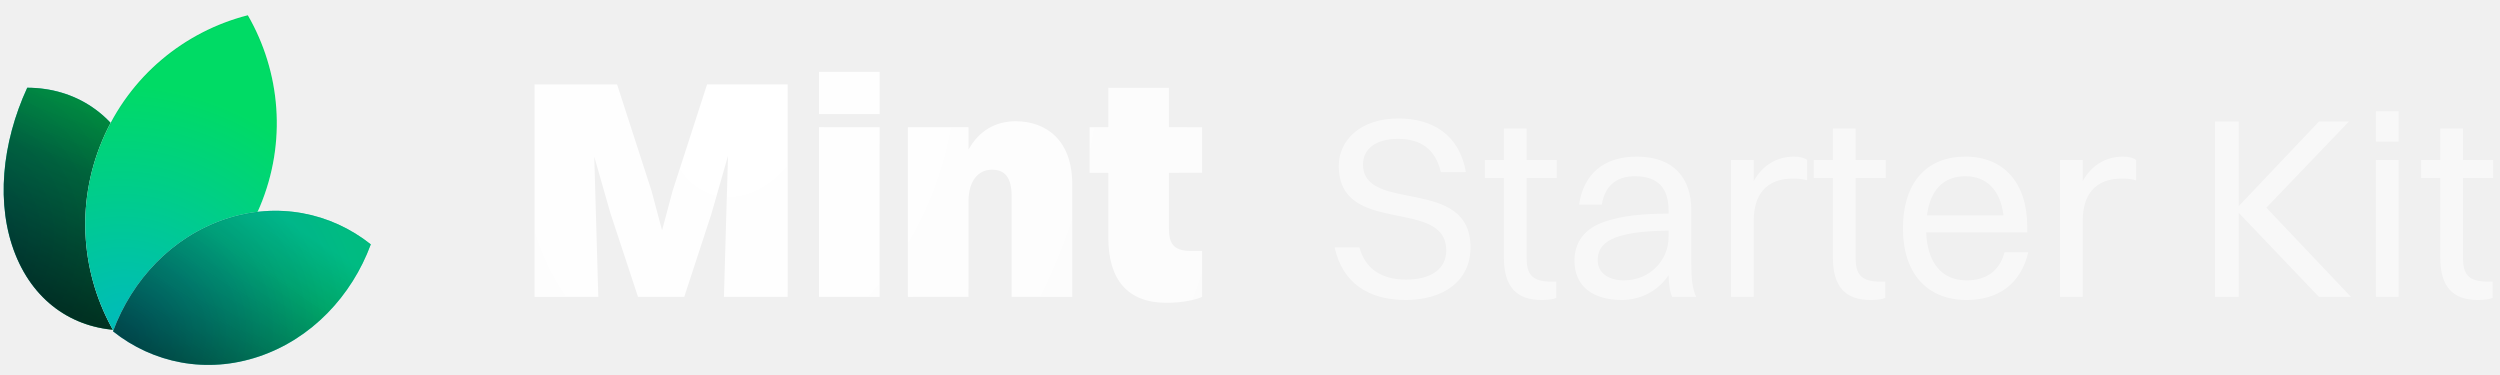
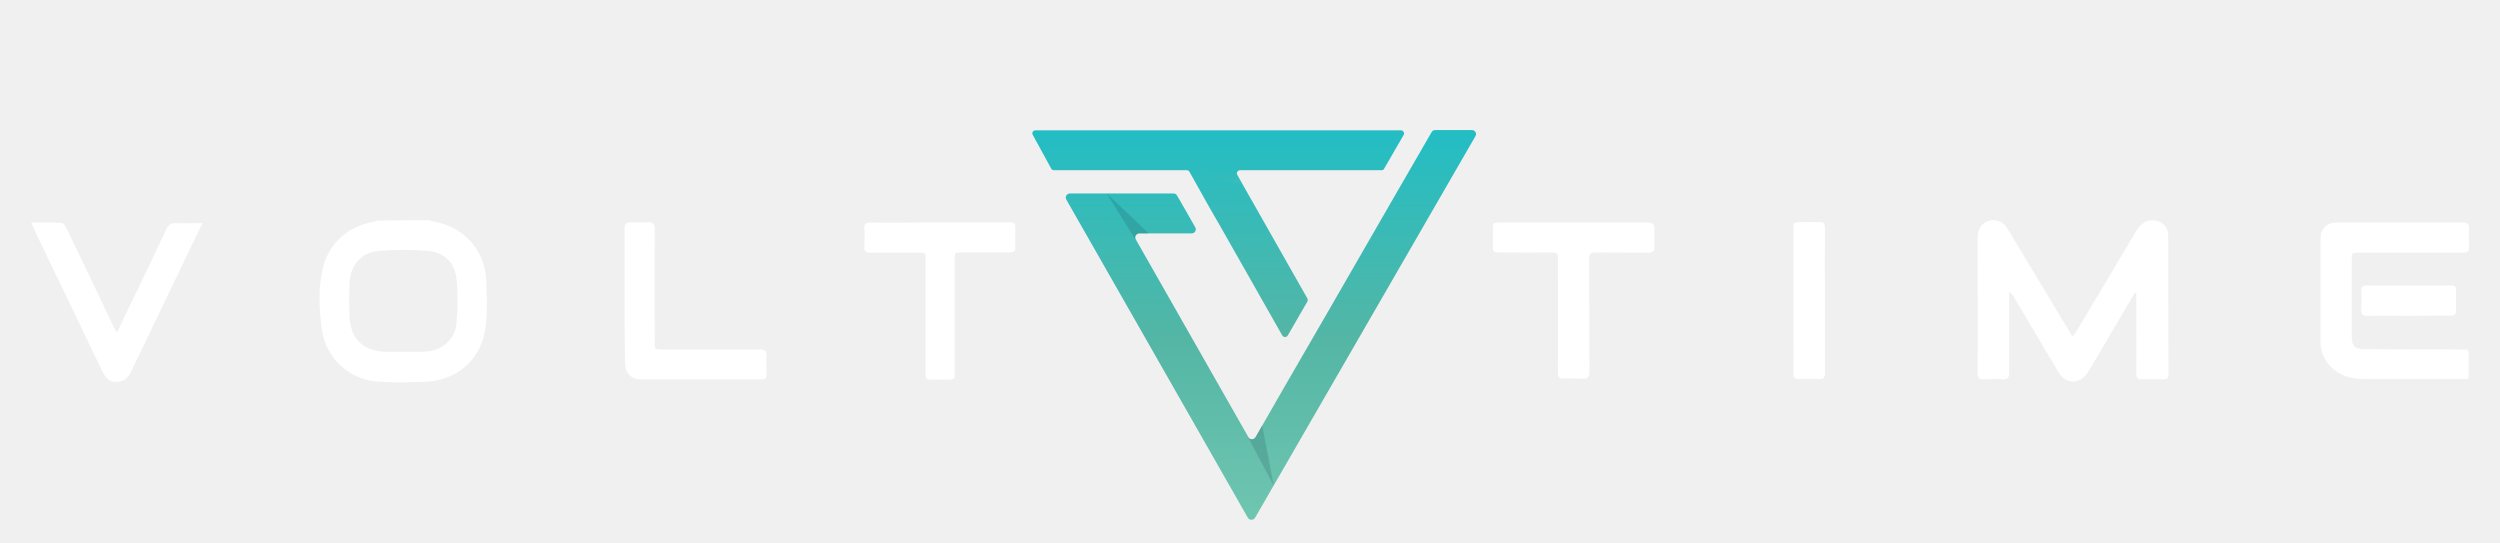
- <svg xmlns="http://www.w3.org/2000/svg" width="160" height="24" viewBox="0 0 160 24" fill="none">
-   <path d="M7.953 21.139C4.896 21.13 2.255 19.458 0.987 16.29C-0.28 13.121 0.109 9.163 1.744 5.615C4.801 5.624 7.442 7.296 8.71 10.465C9.977 13.633 9.588 17.591 7.953 21.139Z" fill="white" />
-   <path d="M7.953 21.139C4.896 21.13 2.255 19.458 0.987 16.29C-0.28 13.121 0.109 9.163 1.744 5.615C4.801 5.624 7.442 7.296 8.71 10.465C9.977 13.633 9.588 17.591 7.953 21.139Z" fill="url(#paint0_radial_115_109)" />
-   <path d="M7.953 21.139C4.896 21.13 2.255 19.458 0.987 16.29C-0.28 13.121 0.109 9.163 1.744 5.615C4.801 5.624 7.442 7.296 8.71 10.465C9.977 13.633 9.588 17.591 7.953 21.139Z" fill="black" fill-opacity="0.5" style="mix-blend-mode:hard-light" />
-   <path d="M7.953 21.139C4.896 21.13 2.255 19.458 0.987 16.29C-0.28 13.121 0.109 9.163 1.744 5.615C4.801 5.624 7.442 7.296 8.71 10.465C9.977 13.633 9.588 17.591 7.953 21.139Z" fill="url(#paint1_linear_115_109)" fill-opacity="0.5" style="mix-blend-mode:hard-light" />
-   <path d="M7.935 21.111C4.897 21.096 2.274 19.431 1.013 16.279C-0.248 13.124 0.136 9.182 1.762 5.643C4.8 5.659 7.423 7.324 8.684 10.476C9.945 13.63 9.561 17.572 7.935 21.111Z" stroke="url(#paint2_linear_115_109)" stroke-opacity="0.05" stroke-width="0.056" />
-   <path d="M7.31 21.257C11.354 20.221 14.884 17.375 16.628 13.236C18.373 9.097 17.945 4.587 15.86 0.976C11.816 2.012 8.287 4.858 6.542 8.998C4.797 13.137 5.225 17.646 7.31 21.257Z" fill="white" />
-   <path d="M7.31 21.257C11.354 20.221 14.884 17.375 16.628 13.236C18.373 9.097 17.945 4.587 15.86 0.976C11.816 2.012 8.287 4.858 6.542 8.998C4.797 13.137 5.225 17.646 7.31 21.257Z" fill="url(#paint3_radial_115_109)" />
-   <path d="M16.602 13.225C14.864 17.349 11.351 20.187 7.324 21.225C5.253 17.624 4.829 13.132 6.568 9.009C8.306 4.885 11.819 2.047 15.846 1.009C17.918 4.61 18.341 9.101 16.602 13.225Z" stroke="url(#paint4_linear_115_109)" stroke-opacity="0.05" stroke-width="0.056" />
-   <path d="M7.234 21.207C9.789 23.237 13.21 23.951 16.577 22.814C19.944 21.677 22.506 18.945 23.73 15.638C21.175 13.608 17.754 12.894 14.387 14.031C11.02 15.168 8.458 17.901 7.234 21.207Z" fill="white" />
-   <path d="M7.234 21.207C9.789 23.237 13.21 23.951 16.577 22.814C19.944 21.677 22.506 18.945 23.73 15.638C21.175 13.608 17.754 12.894 14.387 14.031C11.02 15.168 8.458 17.901 7.234 21.207Z" fill="url(#paint5_radial_115_109)" />
-   <path d="M7.234 21.207C9.789 23.237 13.21 23.951 16.577 22.814C19.944 21.677 22.506 18.945 23.73 15.638C21.175 13.608 17.754 12.894 14.387 14.031C11.02 15.168 8.458 17.901 7.234 21.207Z" fill="black" fill-opacity="0.2" style="mix-blend-mode:hard-light" />
-   <path d="M7.234 21.207C9.789 23.237 13.21 23.951 16.577 22.814C19.944 21.677 22.506 18.945 23.73 15.638C21.175 13.608 17.754 12.894 14.387 14.031C11.02 15.168 8.458 17.901 7.234 21.207Z" fill="url(#paint6_linear_115_109)" fill-opacity="0.5" style="mix-blend-mode:hard-light" />
-   <path d="M16.568 22.787C13.218 23.918 9.814 23.212 7.267 21.198C8.492 17.907 11.044 15.189 14.396 14.058C17.747 12.927 21.15 13.633 23.697 15.648C22.472 18.938 19.92 21.656 16.568 22.787Z" stroke="url(#paint7_linear_115_109)" stroke-opacity="0.05" stroke-width="0.056" />
-   <path d="M34.212 19V5.4H39.492L41.692 12.2L42.372 14.74L43.052 12.2L45.252 5.4H50.412V19H46.332L46.592 9.98L45.532 13.68L43.792 19H40.832L39.052 13.6L38.032 10.02L38.292 19H34.212ZM52.416 7.3V4.6H56.295V7.3H52.416ZM52.416 19V8.14H56.295V19H52.416ZM58.104 19V8.14H61.984V9.58C62.664 8.34 63.744 7.76 65.004 7.76C66.964 7.76 68.624 8.98 68.624 11.78V19H64.744V12.56C64.744 11.34 64.304 10.86 63.484 10.86C62.604 10.86 61.984 11.58 61.984 12.88V19H58.104ZM70.933 15.22V11.06H69.733V8.14H70.933V5.62H74.813V8.14H76.933V11.06H74.813V14.6C74.813 15.5 75.033 16.06 76.213 16.06H76.933V19C76.493 19.2 75.673 19.38 74.653 19.38C72.153 19.38 70.933 17.88 70.933 15.22Z" fill="url(#paint8_radial_115_109)" />
-   <path d="M87.232 10.519C87.232 13.687 94.112 11.229 94.112 15.832C94.112 17.994 92.364 19.198 89.971 19.198C87.562 19.198 85.912 18.093 85.417 15.832H87.001C87.364 17.169 88.371 17.895 89.987 17.895C91.671 17.895 92.561 17.152 92.561 16.03C92.561 12.598 85.681 15.155 85.681 10.618C85.681 9.001 87.034 7.582 89.509 7.582C91.671 7.582 93.403 8.621 93.816 11.014H92.215C91.868 9.529 90.912 8.886 89.476 8.886C88.057 8.886 87.232 9.529 87.232 10.519ZM96.25 16.476V11.393H95.029V10.239H96.25V8.226H97.702V10.239H99.632V11.393H97.702V16.476C97.702 17.532 98.015 18.026 99.302 18.026H99.599V19.066C99.434 19.148 99.071 19.198 98.659 19.198C97.025 19.198 96.25 18.323 96.25 16.476ZM102.516 13.093H101.064C101.345 11.162 102.615 10.024 104.76 10.024C107.103 10.024 108.242 11.393 108.242 13.44V16.888C108.242 17.895 108.324 18.521 108.555 19H107.021C106.856 18.654 106.806 18.142 106.79 17.614C106.047 18.72 104.859 19.198 103.803 19.198C101.988 19.198 100.767 18.357 100.767 16.69C100.767 15.486 101.427 14.611 102.714 14.182C103.902 13.786 105.107 13.687 106.79 13.671V13.473C106.79 12.053 106.13 11.278 104.628 11.278C103.374 11.278 102.698 11.971 102.516 13.093ZM102.252 16.657C102.252 17.465 102.929 17.944 103.952 17.944C105.569 17.944 106.79 16.674 106.79 15.172V14.759C103.061 14.793 102.252 15.585 102.252 16.657ZM110.787 19V10.239H112.239V11.591C112.833 10.519 113.774 10.024 114.83 10.024C115.176 10.024 115.49 10.107 115.655 10.239V11.542C115.407 11.46 115.094 11.427 114.747 11.427C112.998 11.427 112.239 12.515 112.239 14.1V19H110.787ZM117.305 16.476V11.393H116.084V10.239H117.305V8.226H118.757V10.239H120.688V11.393H118.757V16.476C118.757 17.532 119.071 18.026 120.358 18.026H120.655V19.066C120.49 19.148 120.127 19.198 119.714 19.198C118.081 19.198 117.305 18.323 117.305 16.476ZM129.809 16.145C129.33 18.192 127.862 19.198 125.865 19.198C123.324 19.198 121.79 17.482 121.79 14.627C121.79 11.658 123.324 10.024 125.783 10.024C128.258 10.024 129.743 11.723 129.743 14.512V14.875H123.275C123.357 16.838 124.281 17.944 125.865 17.944C127.103 17.944 127.977 17.35 128.291 16.145H129.809ZM125.783 11.278C124.38 11.278 123.539 12.152 123.324 13.786H128.225C128.027 12.169 127.152 11.278 125.783 11.278ZM131.843 19V10.239H133.295V11.591C133.889 10.519 134.829 10.024 135.885 10.024C136.232 10.024 136.545 10.107 136.71 10.239V11.542C136.463 11.46 136.149 11.427 135.803 11.427C134.054 11.427 133.295 12.515 133.295 14.1V19H131.843ZM141.763 19V7.78H143.281V13.192L148.413 7.78H150.327L145.047 13.291L150.459 19H148.413L143.281 13.621V19H141.763ZM152.06 9.067V7.12H153.512V9.067H152.06ZM152.06 19V10.239H153.512V19H152.06ZM156.178 16.476V11.393H154.957V10.239H156.178V8.226H157.63V10.239H159.56V11.393H157.63V16.476C157.63 17.532 157.943 18.026 159.23 18.026H159.527V19.066C159.362 19.148 158.999 19.198 158.587 19.198C156.953 19.198 156.178 18.323 156.178 16.476Z" fill="white" fill-opacity="0.55" />
-   <defs>
-     <radialGradient id="paint0_radial_115_109" cx="0" cy="0" r="1" gradientUnits="userSpaceOnUse" gradientTransform="translate(-3.00503 15.023) rotate(-10.029) scale(17.9572 17.784)">
-       <stop stop-color="#00B0BB" />
-       <stop offset="1" stop-color="#00DB65" />
-     </radialGradient>
-     <linearGradient id="paint1_linear_115_109" x1="7.39" y1="4.813" x2="1.63" y2="18.689" gradientUnits="userSpaceOnUse">
-       <stop stop-color="#18E299" />
-       <stop offset="1" />
-     </linearGradient>
-     <linearGradient id="paint2_linear_115_109" x1="7.948" y1="8.016" x2="1.761" y2="18.746" gradientUnits="userSpaceOnUse">
-       <stop />
-       <stop offset="1" stop-opacity="0" />
-     </linearGradient>
-     <radialGradient id="paint3_radial_115_109" cx="0" cy="0" r="1" gradientUnits="userSpaceOnUse" gradientTransform="translate(8.11404 20.8822) rotate(-75.7542) scale(21.6246 23.7772)">
-       <stop stop-color="#00BBBB" />
-       <stop offset="0.713" stop-color="#00DB65" />
-     </radialGradient>
-     <linearGradient id="paint4_linear_115_109" x1="7.602" y1="5.871" x2="15.556" y2="16.372" gradientUnits="userSpaceOnUse">
-       <stop />
-       <stop offset="1" stop-opacity="0" />
-     </linearGradient>
-     <radialGradient id="paint5_radial_115_109" cx="0" cy="0" r="1" gradientUnits="userSpaceOnUse" gradientTransform="translate(7.84537 21.5181) rotate(-20.3525) scale(18.5603 17.32)">
-       <stop stop-color="#00B0BB" />
-       <stop offset="1" stop-color="#00DB65" />
-     </radialGradient>
-     <linearGradient id="paint6_linear_115_109" x1="16.808" y1="13.007" x2="10.041" y2="22.994" gradientUnits="userSpaceOnUse">
-       <stop stop-color="#00B1BC" />
-       <stop offset="1" />
-     </linearGradient>
-     <linearGradient id="paint7_linear_115_109" x1="16.808" y1="13.007" x2="14.169" y2="23.841" gradientUnits="userSpaceOnUse">
-       <stop />
-       <stop offset="1" stop-opacity="0" />
-     </linearGradient>
-     <radialGradient id="paint8_radial_115_109" cx="0" cy="0" r="1" gradientUnits="userSpaceOnUse" gradientTransform="translate(47.2781 7) rotate(19.0047) scale(67.5582 85.7506)">
-       <stop stop-color="white" />
-       <stop offset="1" stop-color="white" stop-opacity="0.5" />
-     </radialGradient>
-   </defs>
+ <svg xmlns="http://www.w3.org/2000/svg" xmlns:xlink="http://www.w3.org/1999/xlink" version="1.1" id="Layer_1" x="0px" y="0px" viewBox="0 0 945.8 205.4" style="enable-background:new 0 0 945.8 205.4;" xml:space="preserve">
+   <style type="text/css">
+ 	.st0{fill:#FFFFFF;}
+ 	.st1{fill:none;}
+ 	.st2{fill:url(#SVGID_00000054959297249229147780000013610899615894269874_);}
+ 	.st3{fill:url(#SVGID_00000109744078305253229720000005497566949225846945_);}
+ 	.st4{opacity:0.15;fill:url(#SVGID_00000024686496229269926300000015606999808027137175_);}
+ 	.st5{opacity:0.15;fill:#092537;}
+ </style>
+   <g>
+     <g>
+       <path class="st0" d="M162.2,83.3c0.8,0.2,1.5,0.4,2.3,0.6c11,2.1,18.8,10.6,19.4,21.8c0.3,5.8,0.5,11.7-0.1,17.4    c-1.4,12.8-10.7,21-23.6,21.4c-5.7,0.1-11.5,0.3-17.2-0.1c-11.1-0.8-19.9-9.1-21.3-20.1c-1-7.4-1.3-14.9,0.3-22.3    c2.2-9.8,9.5-16.5,19.5-18.1c0.4-0.1,0.8-0.3,1.3-0.4C149.2,83.3,155.7,83.3,162.2,83.3z M152.6,133.1    C152.6,133.1,152.6,133.1,152.6,133.1c2.8-0.1,5.7,0.1,8.5-0.1c6.1-0.3,11.1-4.6,11.6-10.7c0.5-5.3,0.5-10.8,0.1-16.1    c-0.5-6.6-4.5-10.8-11.1-11.3c-6-0.5-12.1-0.5-18.2,0c-6.6,0.5-10.8,5.1-11.2,11.7c-0.3,4.6-0.3,9.3,0,13.9    c0.6,8.2,5.6,12.5,13.9,12.6C148.4,133.1,150.5,133.1,152.6,133.1z" />
+       <path class="st0" d="M11.8,84.2c4.1,0,7.8-0.1,11.4,0.1c0.7,0,1.5,1.1,1.9,1.9c6,12.4,11.9,24.9,17.9,37.4    c0.3,0.6,0.7,1.3,1.2,2.3c2.1-4.5,4.1-8.6,6.1-12.7c4.2-8.8,8.5-17.6,12.6-26.4c0.8-1.8,1.8-2.5,3.8-2.4c3.1,0.2,6.3,0,9.9,0    c-2,4.1-3.8,7.9-5.6,11.6c-7.1,14.9-14.3,29.7-21.4,44.6c-1.1,2.3-2.7,3.7-5.2,3.9c-2.6,0.2-4.3-1.3-5.4-3.5    c-3.8-7.8-7.6-15.6-11.3-23.5C22.7,107.3,17.9,97.1,13,87C12.7,86.2,12.4,85.5,11.8,84.2z" />
+       <path class="st0" d="M355.5,84.1c8.6,0,17.1,0,25.7,0c2.8,0,2.9,0.1,2.9,2.8c0,2.2-0.1,4.3,0,6.5c0.1,1.6-0.6,2.1-2.1,2.1    c-6.1-0.1-12.1,0-18.2,0c-2.6,0-2.6,0-2.6,2.6c0,14.2,0,28.5,0,42.7c0,2.8,0,2.8-2.8,2.8c-1.8,0-3.6,0-5.5,0c-2.7,0-2.7,0-2.7-2.8    c0-14.1,0-28.2,0-42.3c0-2.9,0-2.9-2.9-2.9c-6,0-12-0.1-18,0c-1.8,0-2.4-0.6-2.3-2.3c0.1-2.2,0.2-4.5,0-6.7    c-0.2-2,0.7-2.4,2.5-2.4c5.9,0.1,11.7,0,17.6,0C349.8,84.1,352.6,84.1,355.5,84.1z" />
+       <path class="st0" d="M236.3,112c0-8.5,0.1-17,0-25.5c0-1.8,0.6-2.4,2.3-2.4c2.2,0.1,4.3,0.1,6.5,0c1.8-0.1,2.6,0.5,2.6,2.5    c-0.1,14.2,0,28.5,0,42.7c0,2.9,0,2.9,2.9,2.9c12.3,0,24.5,0.1,36.8,0c2.1,0,2.7,0.7,2.6,2.6c-0.2,2.3-0.1,4.6,0,6.9    c0,1.3-0.4,1.8-1.7,1.8c-15.4,0-30.8,0-46.1,0c-3.4,0-5.7-2.5-5.7-6C236.3,129,236.3,120.5,236.3,112z" />
+       <path class="st1" d="M152.6,133.1c-2.1,0-4.2,0-6.3,0c-8.3,0-13.3-4.4-13.9-12.6c-0.3-4.6-0.3-9.3,0-13.9    c0.4-6.6,4.5-11.2,11.2-11.7c6-0.5,12.1-0.5,18.2,0c6.6,0.5,10.6,4.7,11.1,11.3c0.4,5.3,0.4,10.8-0.1,16.1    c-0.6,6.1-5.5,10.3-11.6,10.7C158.3,133.2,155.4,133.1,152.6,133.1C152.6,133.1,152.6,133.1,152.6,133.1z" />
+     </g>
+     <g>
+       <path class="st0" d="M807.7,110.7c-3.7,6.3-7.5,12.6-11.2,19c-2.2,3.7-4.3,7.5-6.6,11.1c-3,4.8-8.3,4.7-11.2-0.1    c-5.6-9.4-11.2-18.9-16.8-28.3c-0.4-0.7-0.9-1.4-1.8-2c0,0.7,0,1.4,0,2.1c0,9.5,0,19,0,28.5c0,2-0.6,2.6-2.5,2.5    c-2.4-0.2-4.7-0.1-7.1,0c-1.8,0.1-2.3-0.5-2.3-2.3c0.1-15.4,0-30.8,0-46.1c0-2-0.1-3.9,0-5.9c0.1-2.8,1.8-5,4.3-5.7    c2.8-0.7,5.4,0.4,6.9,2.9c8,13.2,15.9,26.4,23.9,39.7c0.2,0.3,0.4,0.7,0.8,1.3c0.6-0.9,1.1-1.6,1.6-2.3    c7.5-12.5,15-25.1,22.5-37.7c1.6-2.7,3.6-4.3,6.9-4c2.9,0.3,5.2,2.6,5.2,5.5c0,17.5,0,34.9,0.1,52.4c0,1.6-0.5,2.3-2.2,2.2    c-2.6-0.1-5.1-0.1-7.7,0c-1.8,0.1-2.3-0.5-2.3-2.3c0.1-9.4,0-18.8,0-28.1c0-0.7,0-1.4,0-2.2C808,110.8,807.9,110.8,807.7,110.7z" />
+       <path class="st0" d="M933.9,143.3c-1,0.1-1.6,0.1-2.3,0.1c-12.5,0-25.1,0-37.6,0c-8.1,0-14.1-4.3-15.8-11.2    c-0.2-0.8-0.3-1.7-0.3-2.6c0-13.1,0-26.2,0-39.3c0-3.8,2.3-6.1,6.2-6.1c15.9,0,31.7,0,47.6,0c1.9,0,2.5,0.6,2.4,2.4    c-0.1,2.2-0.1,4.5,0,6.7c0.1,1.8-0.6,2.3-2.4,2.3c-13-0.1-26,0-39.1,0c-2.9,0-2.9,0-2.9,2.9c0,9.4,0,18.9,0,28.3    c0,4.3,1,5.3,5.4,5.3c12.1,0.1,24.1,0.1,36.2,0.1c2.7,0,2.7,0,2.7,2.7C933.9,137.7,933.9,140.4,933.9,143.3z" />
+       <path class="st0" d="M595.4,84.2c9.3,0,18.6,0,27.9,0c1.9,0,2.7,0.6,2.6,2.5c-0.1,2.2-0.1,4.3,0,6.5c0.1,1.9-0.7,2.4-2.5,2.4    c-6.5-0.1-13.1,0-19.6-0.1c-1.9,0-2.6,0.5-2.6,2.5c0.1,14.2,0,28.3,0.1,42.5c0,2.2-0.7,2.9-2.7,2.8c-2.4-0.1-4.7-0.2-7.1-0.1    c-1.8,0.1-2.1-0.7-2.1-2.3c0.1-13.9,0-27.8,0-41.7c0-0.5,0-0.9,0-1.4c0.2-1.7-0.5-2.4-2.3-2.3c-6.4,0.1-12.8,0-19.2,0    c-3.1,0-3.1,0-3.1-3.1c0-1.8,0-3.6,0-5.5c0-2.7,0-2.7,2.7-2.7C576.8,84.2,586.1,84.2,595.4,84.2z" />
+       <path class="st0" d="M690.4,113.7c0,9.1,0,18.2,0,27.3c0,1.7-0.3,2.6-2.3,2.4c-2.5-0.2-5-0.1-7.5,0c-1.6,0.1-2.1-0.6-2.1-2.1    c0.1-4.9,0-9.8,0-14.8c0-13.2,0-26.4,0-39.7c0-2.7,0-2.7,2.7-2.8c2.3,0,4.6,0.1,6.9,0c1.8-0.1,2.3,0.5,2.3,2.3    C690.3,95.5,690.4,104.6,690.4,113.7C690.4,113.7,690.4,113.7,690.4,113.7z" />
+       <path class="st0" d="M911.1,119.5c-5.1,0-10.3-0.1-15.4,0c-2,0.1-2.5-0.7-2.4-2.5c0.1-2.3,0.1-4.6,0-6.9c0-1.4,0.4-2.1,1.9-2.1    c10.7,0,21.3,0,32,0c1.5,0,2,0.5,2,2c-0.1,2.4-0.1,4.9,0,7.3c0.1,1.6-0.7,2.1-2.2,2.1C921.8,119.4,916.4,119.5,911.1,119.5z" />
+     </g>
+     <g>
+       <g>
+         <defs>
+           <rect id="SVGID_1_" x="351.7" y="-20.7" width="246.8" height="246.8" />
+         </defs>
+         <clipPath id="SVGID_00000145760655532675183700000018068828663612555422_">
+           <use xlink:href="#SVGID_1_" style="overflow:visible;" />
+         </clipPath>
+       </g>
+       <g>
+         <g>
+           <linearGradient id="SVGID_00000007393694210650685450000010242787436492958890_" gradientUnits="userSpaceOnUse" x1="480.834" y1="45.381" x2="480.834" y2="210.964">
+             <stop offset="0" style="stop-color:#20BEC6" />
+             <stop offset="0.505" style="stop-color:#54B6A5" />
+             <stop offset="1" style="stop-color:#75C9B3" />
+           </linearGradient>
+           <path style="fill:url(#SVGID_00000007393694210650685450000010242787436492958890_);" d="M558.2,51.5l-83.4,144.4      c-0.6,1-2.1,1-2.7,0L403.4,75.5c-0.6-1,0.2-2.3,1.3-2.3H444c0.6,0,1.1,0.3,1.3,0.8l0.9,1.5l6,10.5c0.6,1-0.2,2.3-1.3,2.3h-19.9      c-1.2,0-1.9,1.3-1.3,2.3l42.6,74.8c0.6,1,2.1,1,2.7,0l11.2-19.5l17.6-30.4l1.2-2.1L528.3,73l13.3-23c0.3-0.5,0.8-0.8,1.3-0.8      h13.9C558.1,49.2,558.8,50.5,558.2,51.5z" />
+           <linearGradient id="SVGID_00000024706616942888928040000001004782373917646267_" gradientUnits="userSpaceOnUse" x1="460.9" y1="45.499" x2="460.9" y2="205.992">
+             <stop offset="0" style="stop-color:#20BEC6" />
+             <stop offset="0.505" style="stop-color:#54B6A5" />
+             <stop offset="1" style="stop-color:#75C9B3" />
+           </linearGradient>
+           <path style="fill:url(#SVGID_00000024706616942888928040000001004782373917646267_);" d="M522.6,64.4h-53.5c-0.9,0-1.5,1-1,1.8      l26.5,46.7c0.2,0.4,0.2,0.8,0,1.2l-2.2,3.8l-5.2,9c-0.5,0.8-1.6,0.8-2.1,0l-9.3-16.4l-14.6-25.7l-2.6-4.5l-1.2-2.1L450,65      c-0.2-0.4-0.6-0.6-1-0.6h-50.3c-0.4,0-0.8-0.2-1-0.6L390.7,51c-0.4-0.8,0.1-1.7,1-1.7H530c0.9,0,1.5,1,1,1.8l-7.4,12.8      C523.5,64.2,523.1,64.4,522.6,64.4z" />
+           <linearGradient id="SVGID_00000010288129226559531700000006970293119622160768_" gradientUnits="userSpaceOnUse" x1="459.552" y1="64.379" x2="459.552" y2="69.552">
+             <stop offset="0" style="stop-color:#20BEC6" />
+             <stop offset="0.505" style="stop-color:#54B6A5" />
+             <stop offset="1" style="stop-color:#75C9B3" />
+           </linearGradient>
+           <path style="opacity:0.15;fill:url(#SVGID_00000010288129226559531700000006970293119622160768_);" d="M469.2,64.4L469.2,64.4      C469.2,64.4,469.2,64.4,469.2,64.4l-20.1,0c0.4,0,20.5,5.1,21,5.2l-1.9-3.4C467.7,65.4,468.3,64.4,469.2,64.4z" />
+         </g>
+         <path class="st5" d="M418.7,73.2l10.8,17.3c0,0,0-0.9,0-0.9c0-0.1,0.1-0.3,0.2-0.4c0.1-0.1,0.7-0.8,1-0.8c0.1,0,0.4,0,0.4,0     c0,0,3.5,0,3.6,0h0L418.7,73.2z" />
+         <path class="st5" d="M477.5,160.9l-2.6,4.5c-0.5,0.7-1.1,0.8-1.6,0.8c-0.7-0.1-1.2-0.9-1.2-0.9l9.8,18.5L477.5,160.9z" />
+       </g>
+     </g>
+   </g>
</svg>
